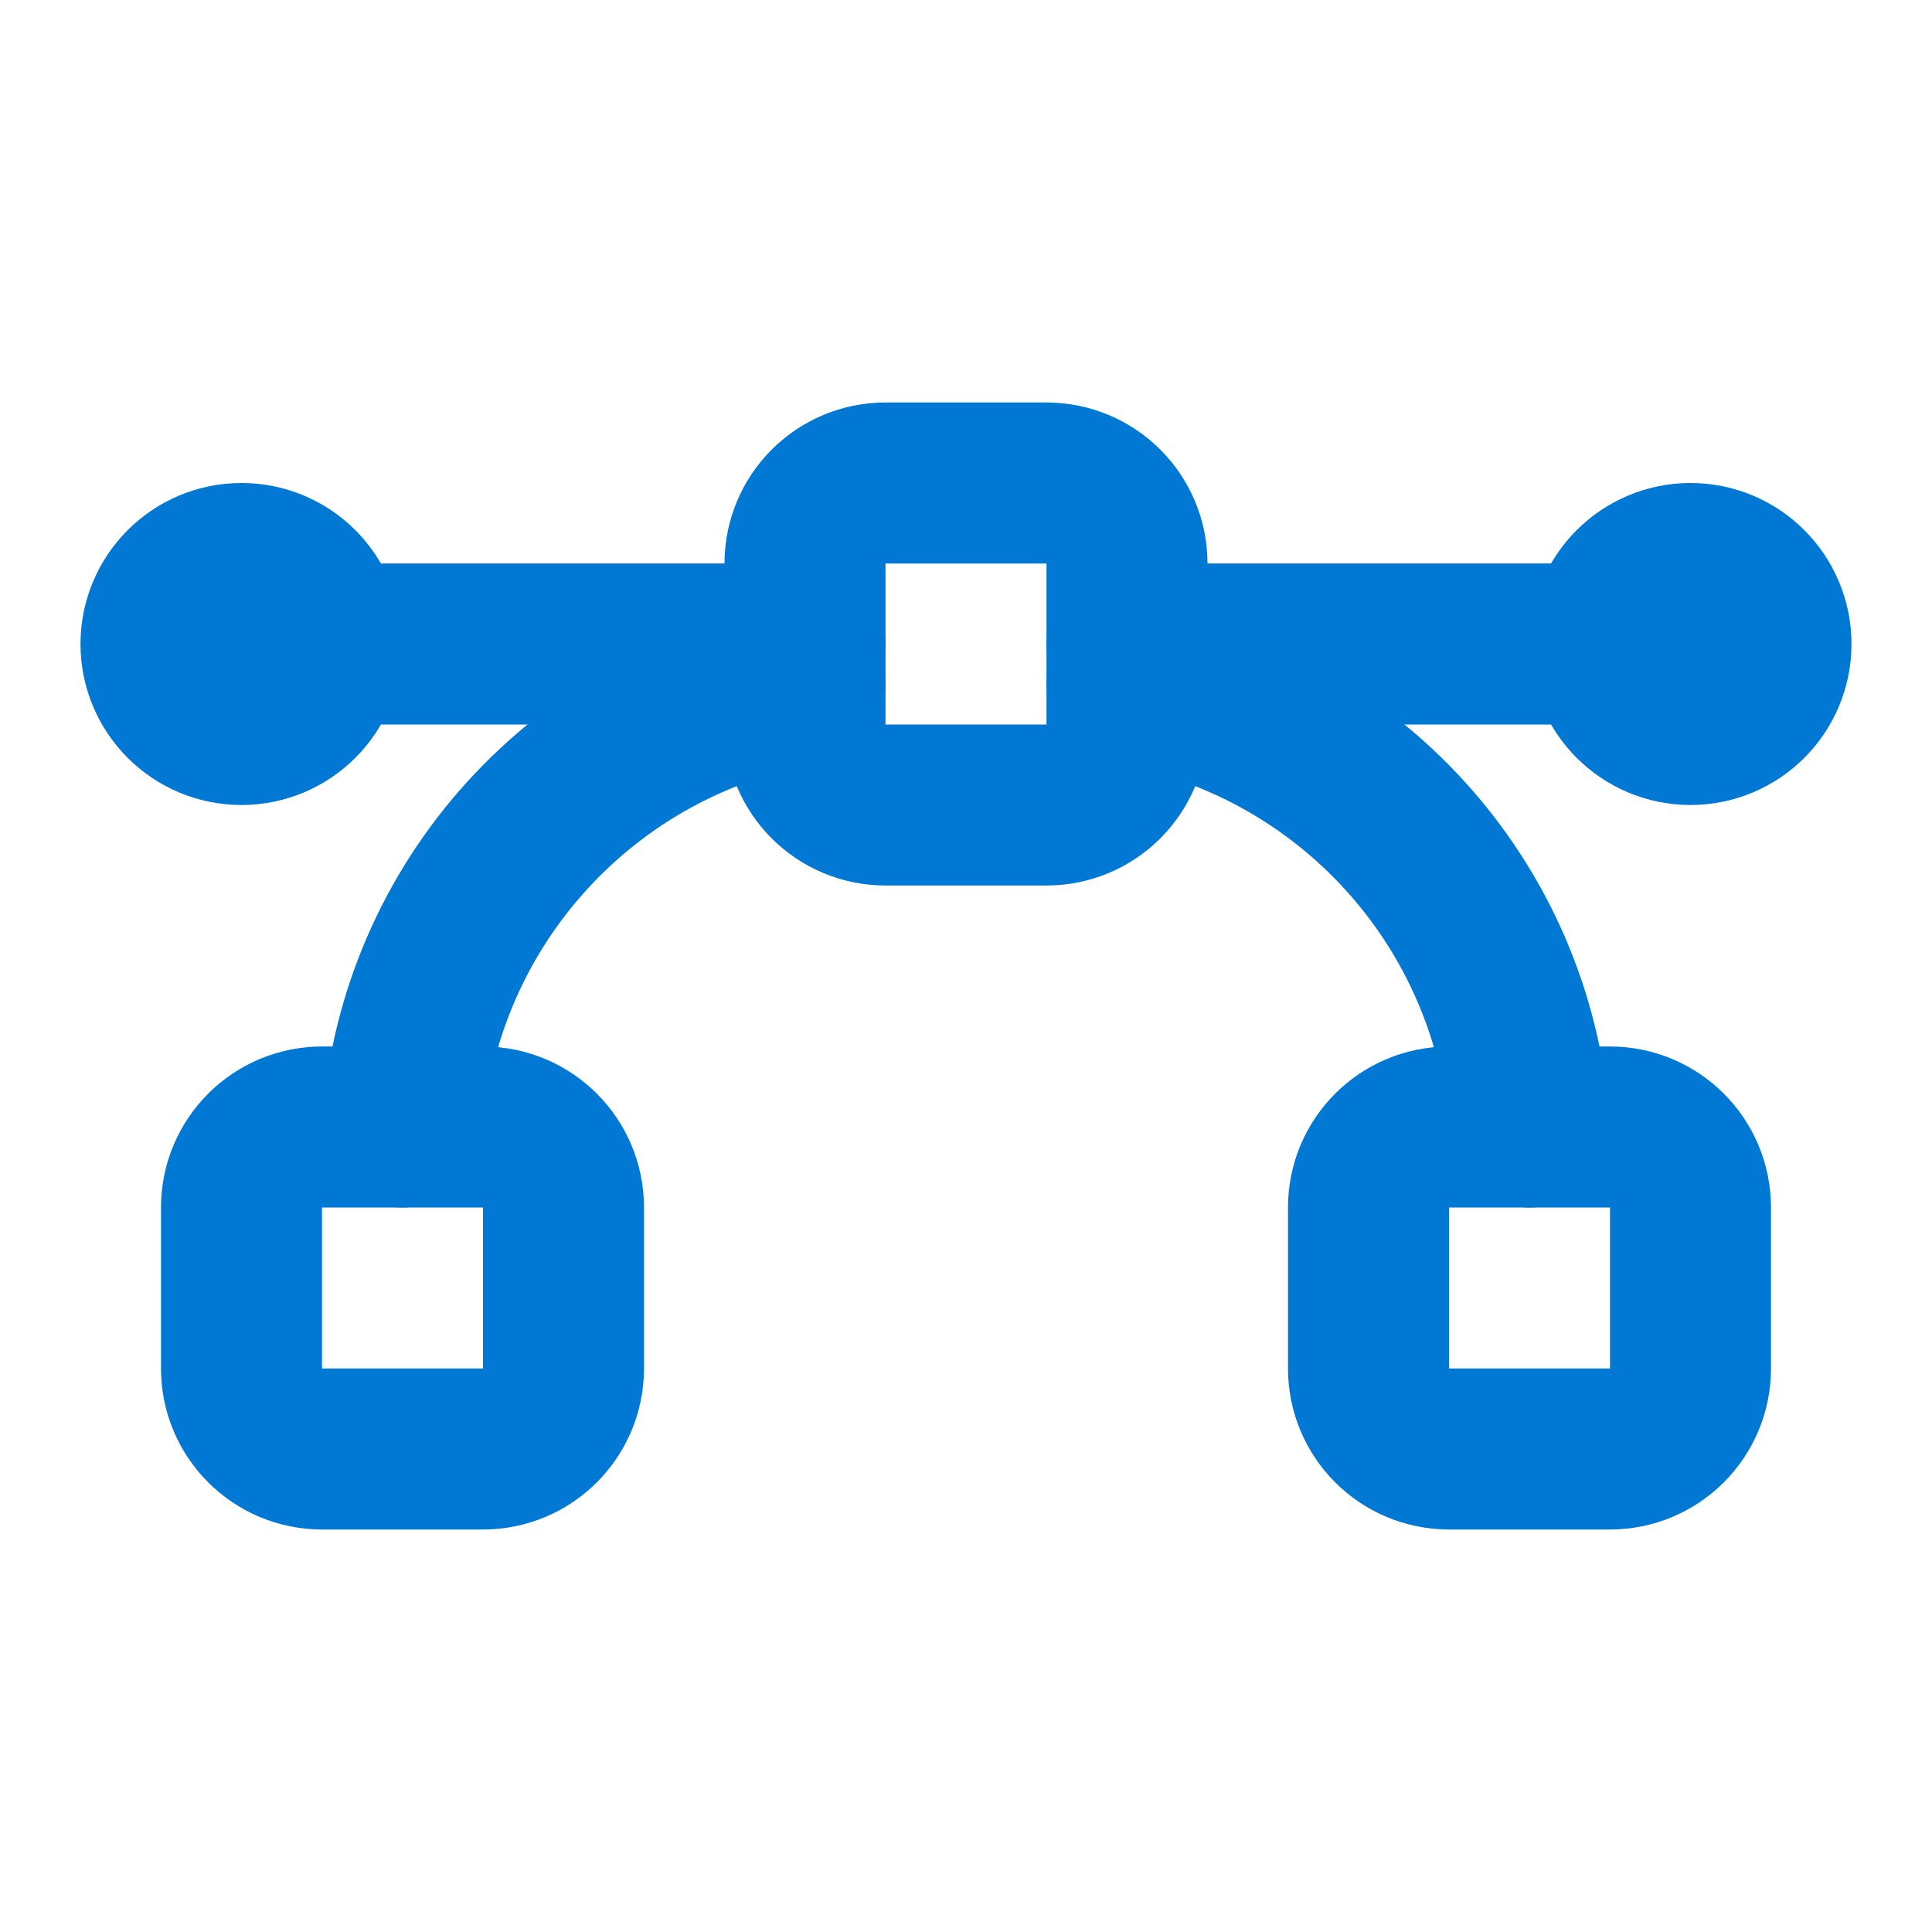
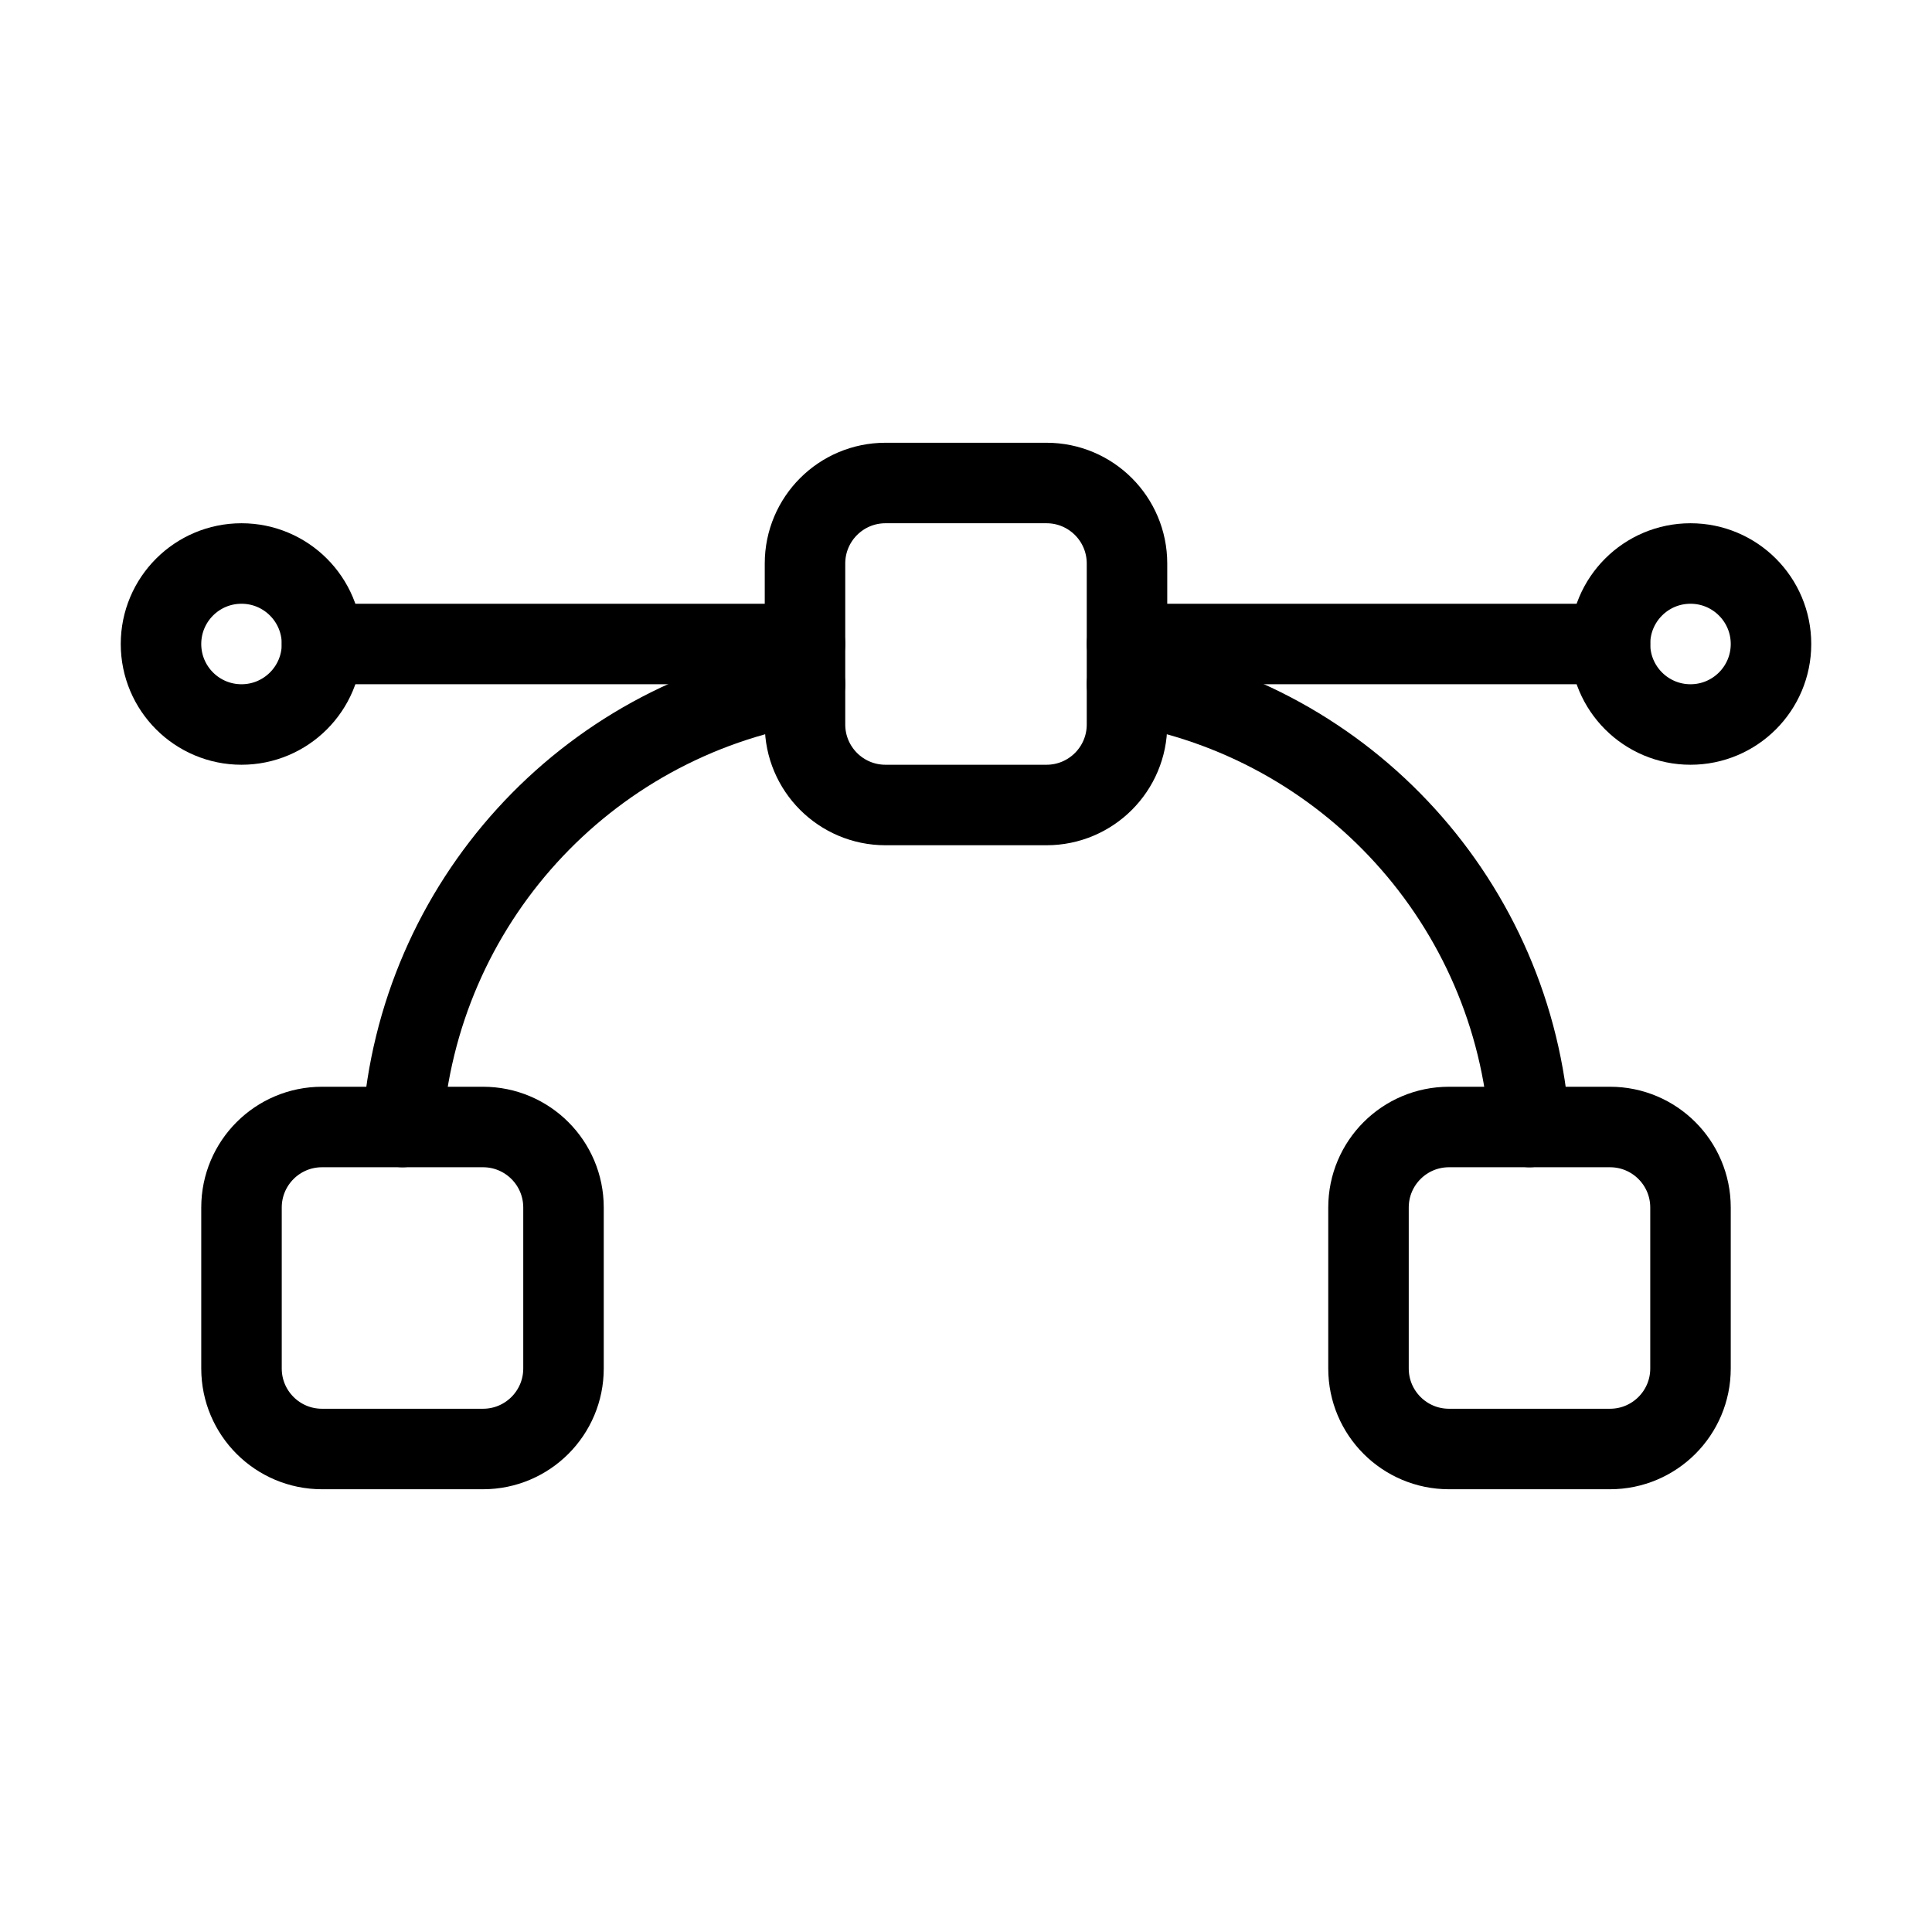
- <svg xmlns="http://www.w3.org/2000/svg" width="24" height="24" viewBox="0 0 24 24" fill="none" stroke="#0078d4" stroke-width="2" stroke-linecap="round" stroke-linejoin="round" class="icon icon-tabler icons-tabler-outline icon-tabler-vector-bezier">
+ <svg xmlns="http://www.w3.org/2000/svg" width="24" height="24" viewBox="0 0 24 24" fill="none" stroke="currentColor" stroke-width="1" stroke-linecap="round" stroke-linejoin="round" class="icon icon-tabler icons-tabler-outline icon-tabler-vector-bezier">
  <path stroke="none" d="M0 0h24v24H0z" fill="none" />
  <path d="M3 14m0 1a1 1 0 0 1 1 -1h2a1 1 0 0 1 1 1v2a1 1 0 0 1 -1 1h-2a1 1 0 0 1 -1 -1z" />
  <path d="M17 14m0 1a1 1 0 0 1 1 -1h2a1 1 0 0 1 1 1v2a1 1 0 0 1 -1 1h-2a1 1 0 0 1 -1 -1z" />
  <path d="M10 6m0 1a1 1 0 0 1 1 -1h2a1 1 0 0 1 1 1v2a1 1 0 0 1 -1 1h-2a1 1 0 0 1 -1 -1z" />
  <path d="M10 8.5a6 6 0 0 0 -5 5.5" />
  <path d="M14 8.5a6 6 0 0 1 5 5.5" />
  <path d="M10 8l-6 0" />
  <path d="M20 8l-6 0" />
  <path d="M3 8m-1 0a1 1 0 1 0 2 0a1 1 0 1 0 -2 0" />
  <path d="M21 8m-1 0a1 1 0 1 0 2 0a1 1 0 1 0 -2 0" />
</svg>
